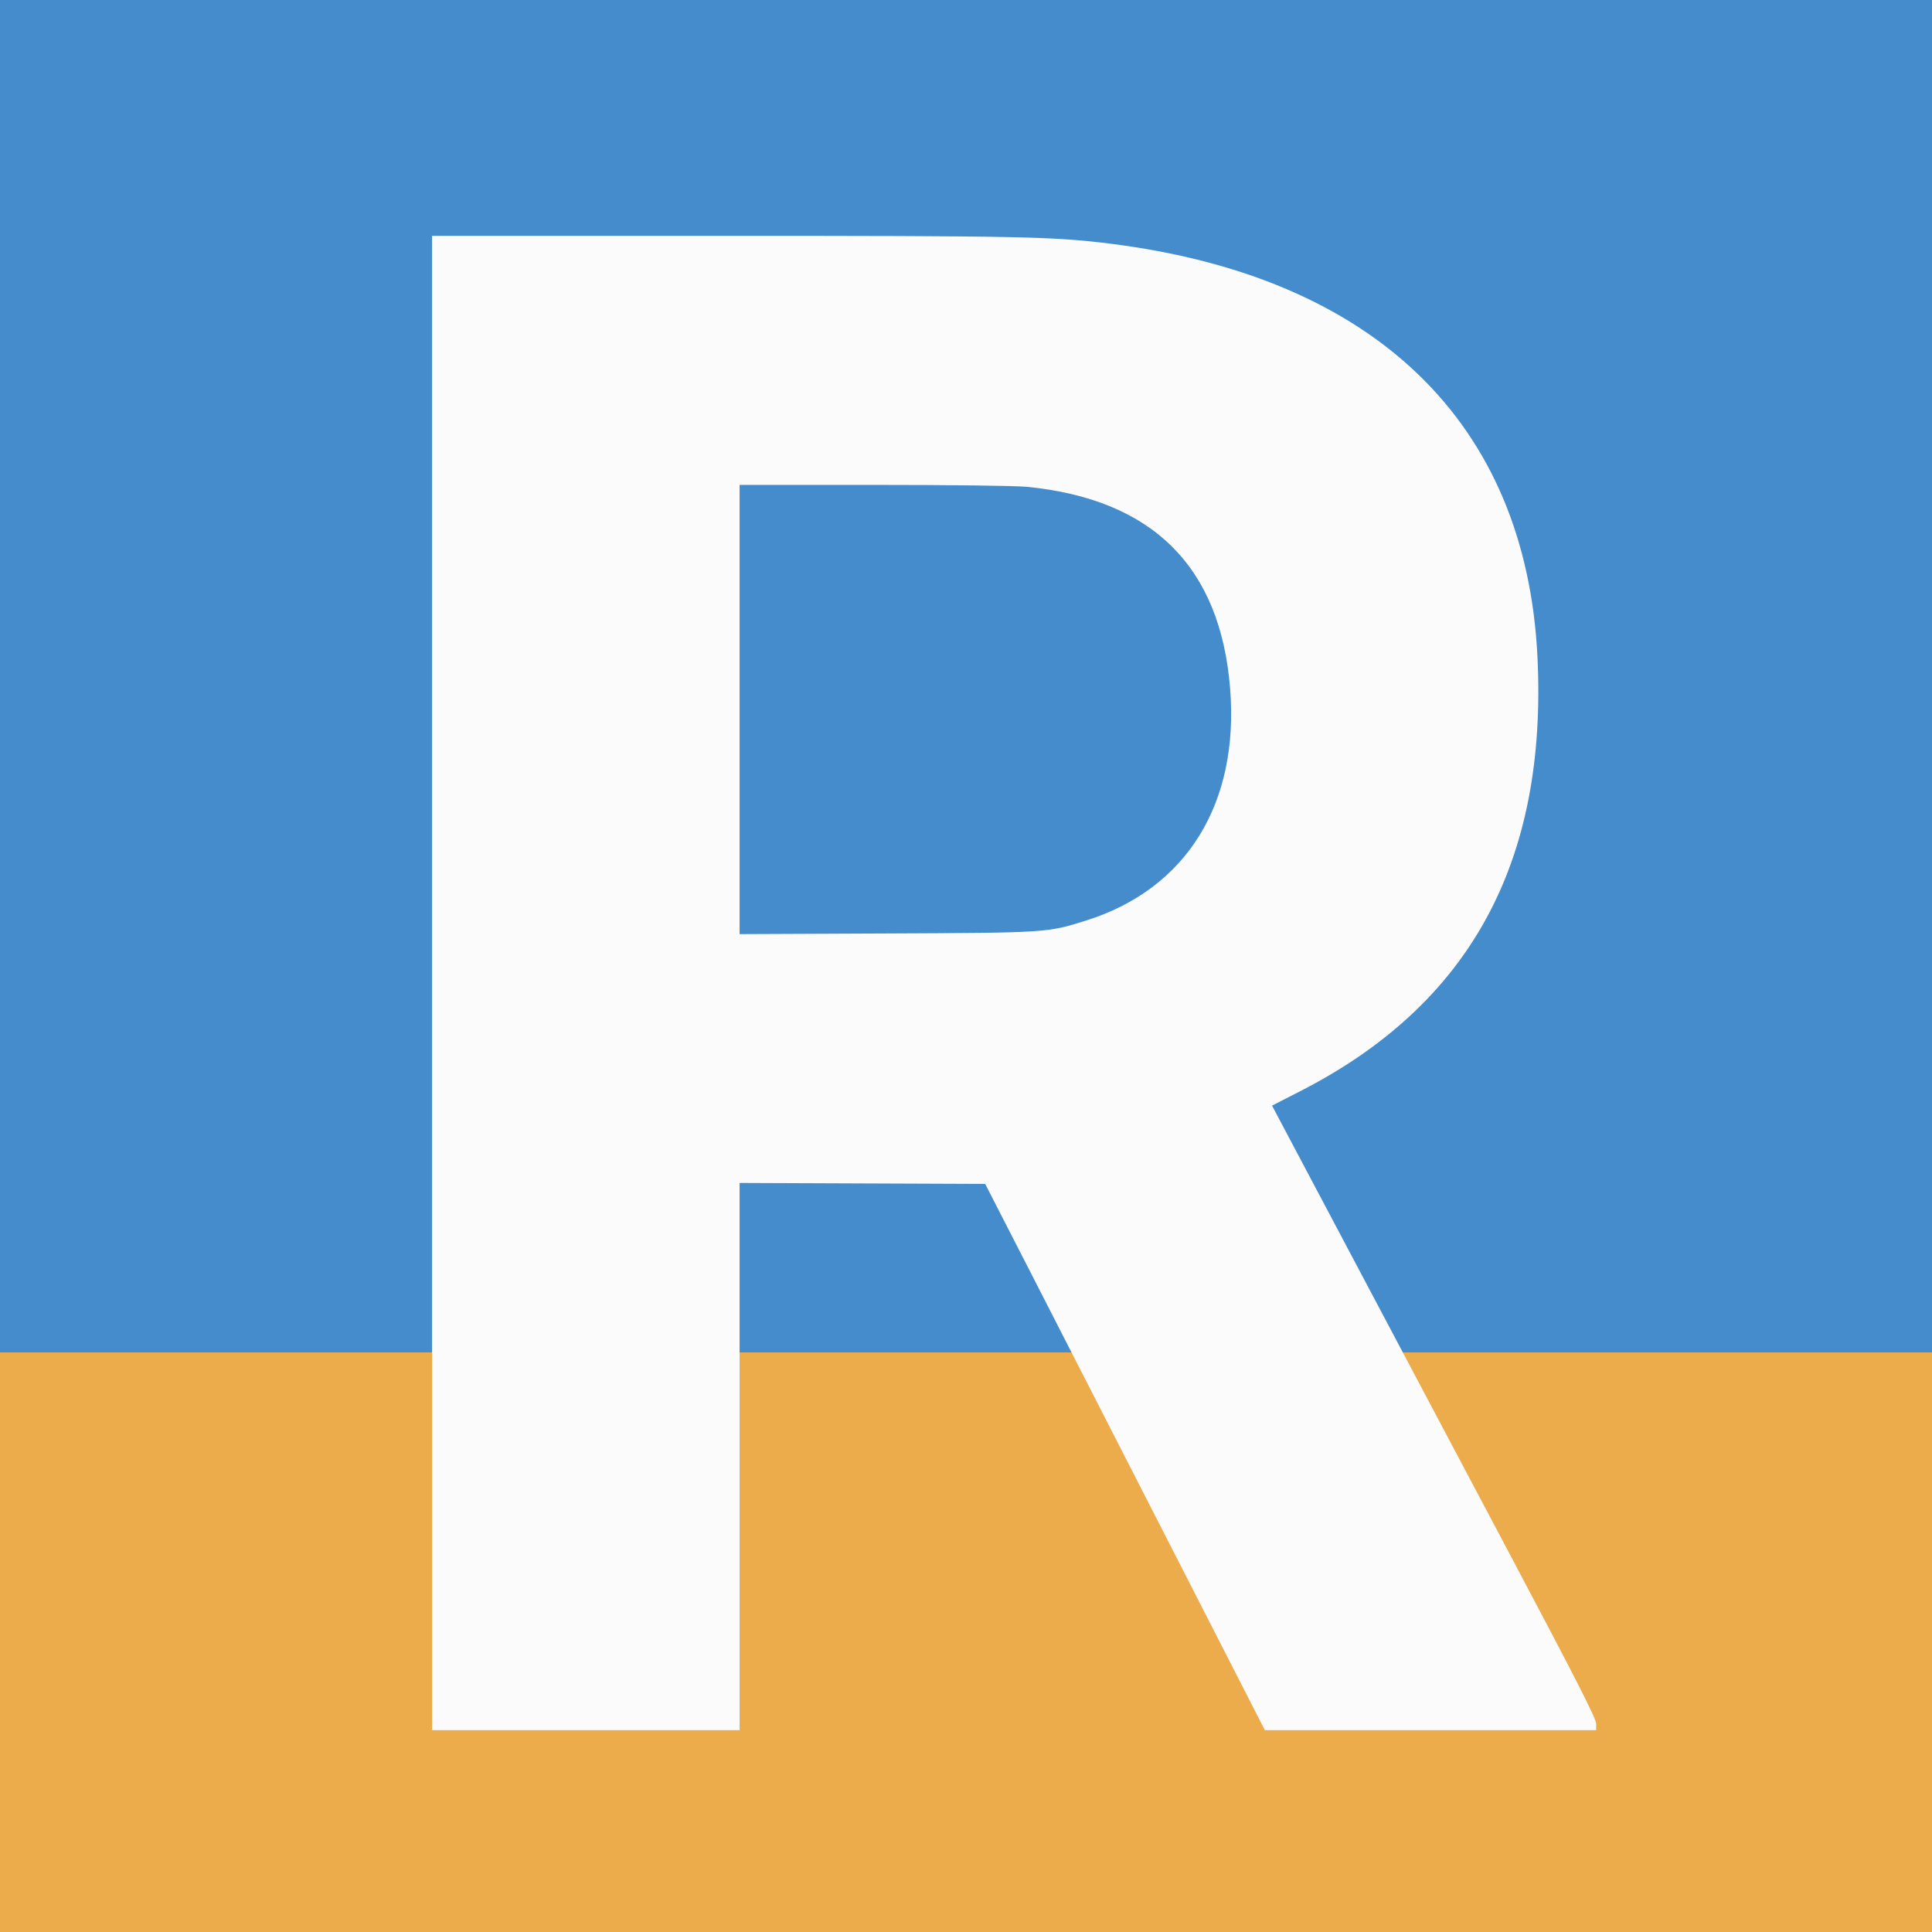
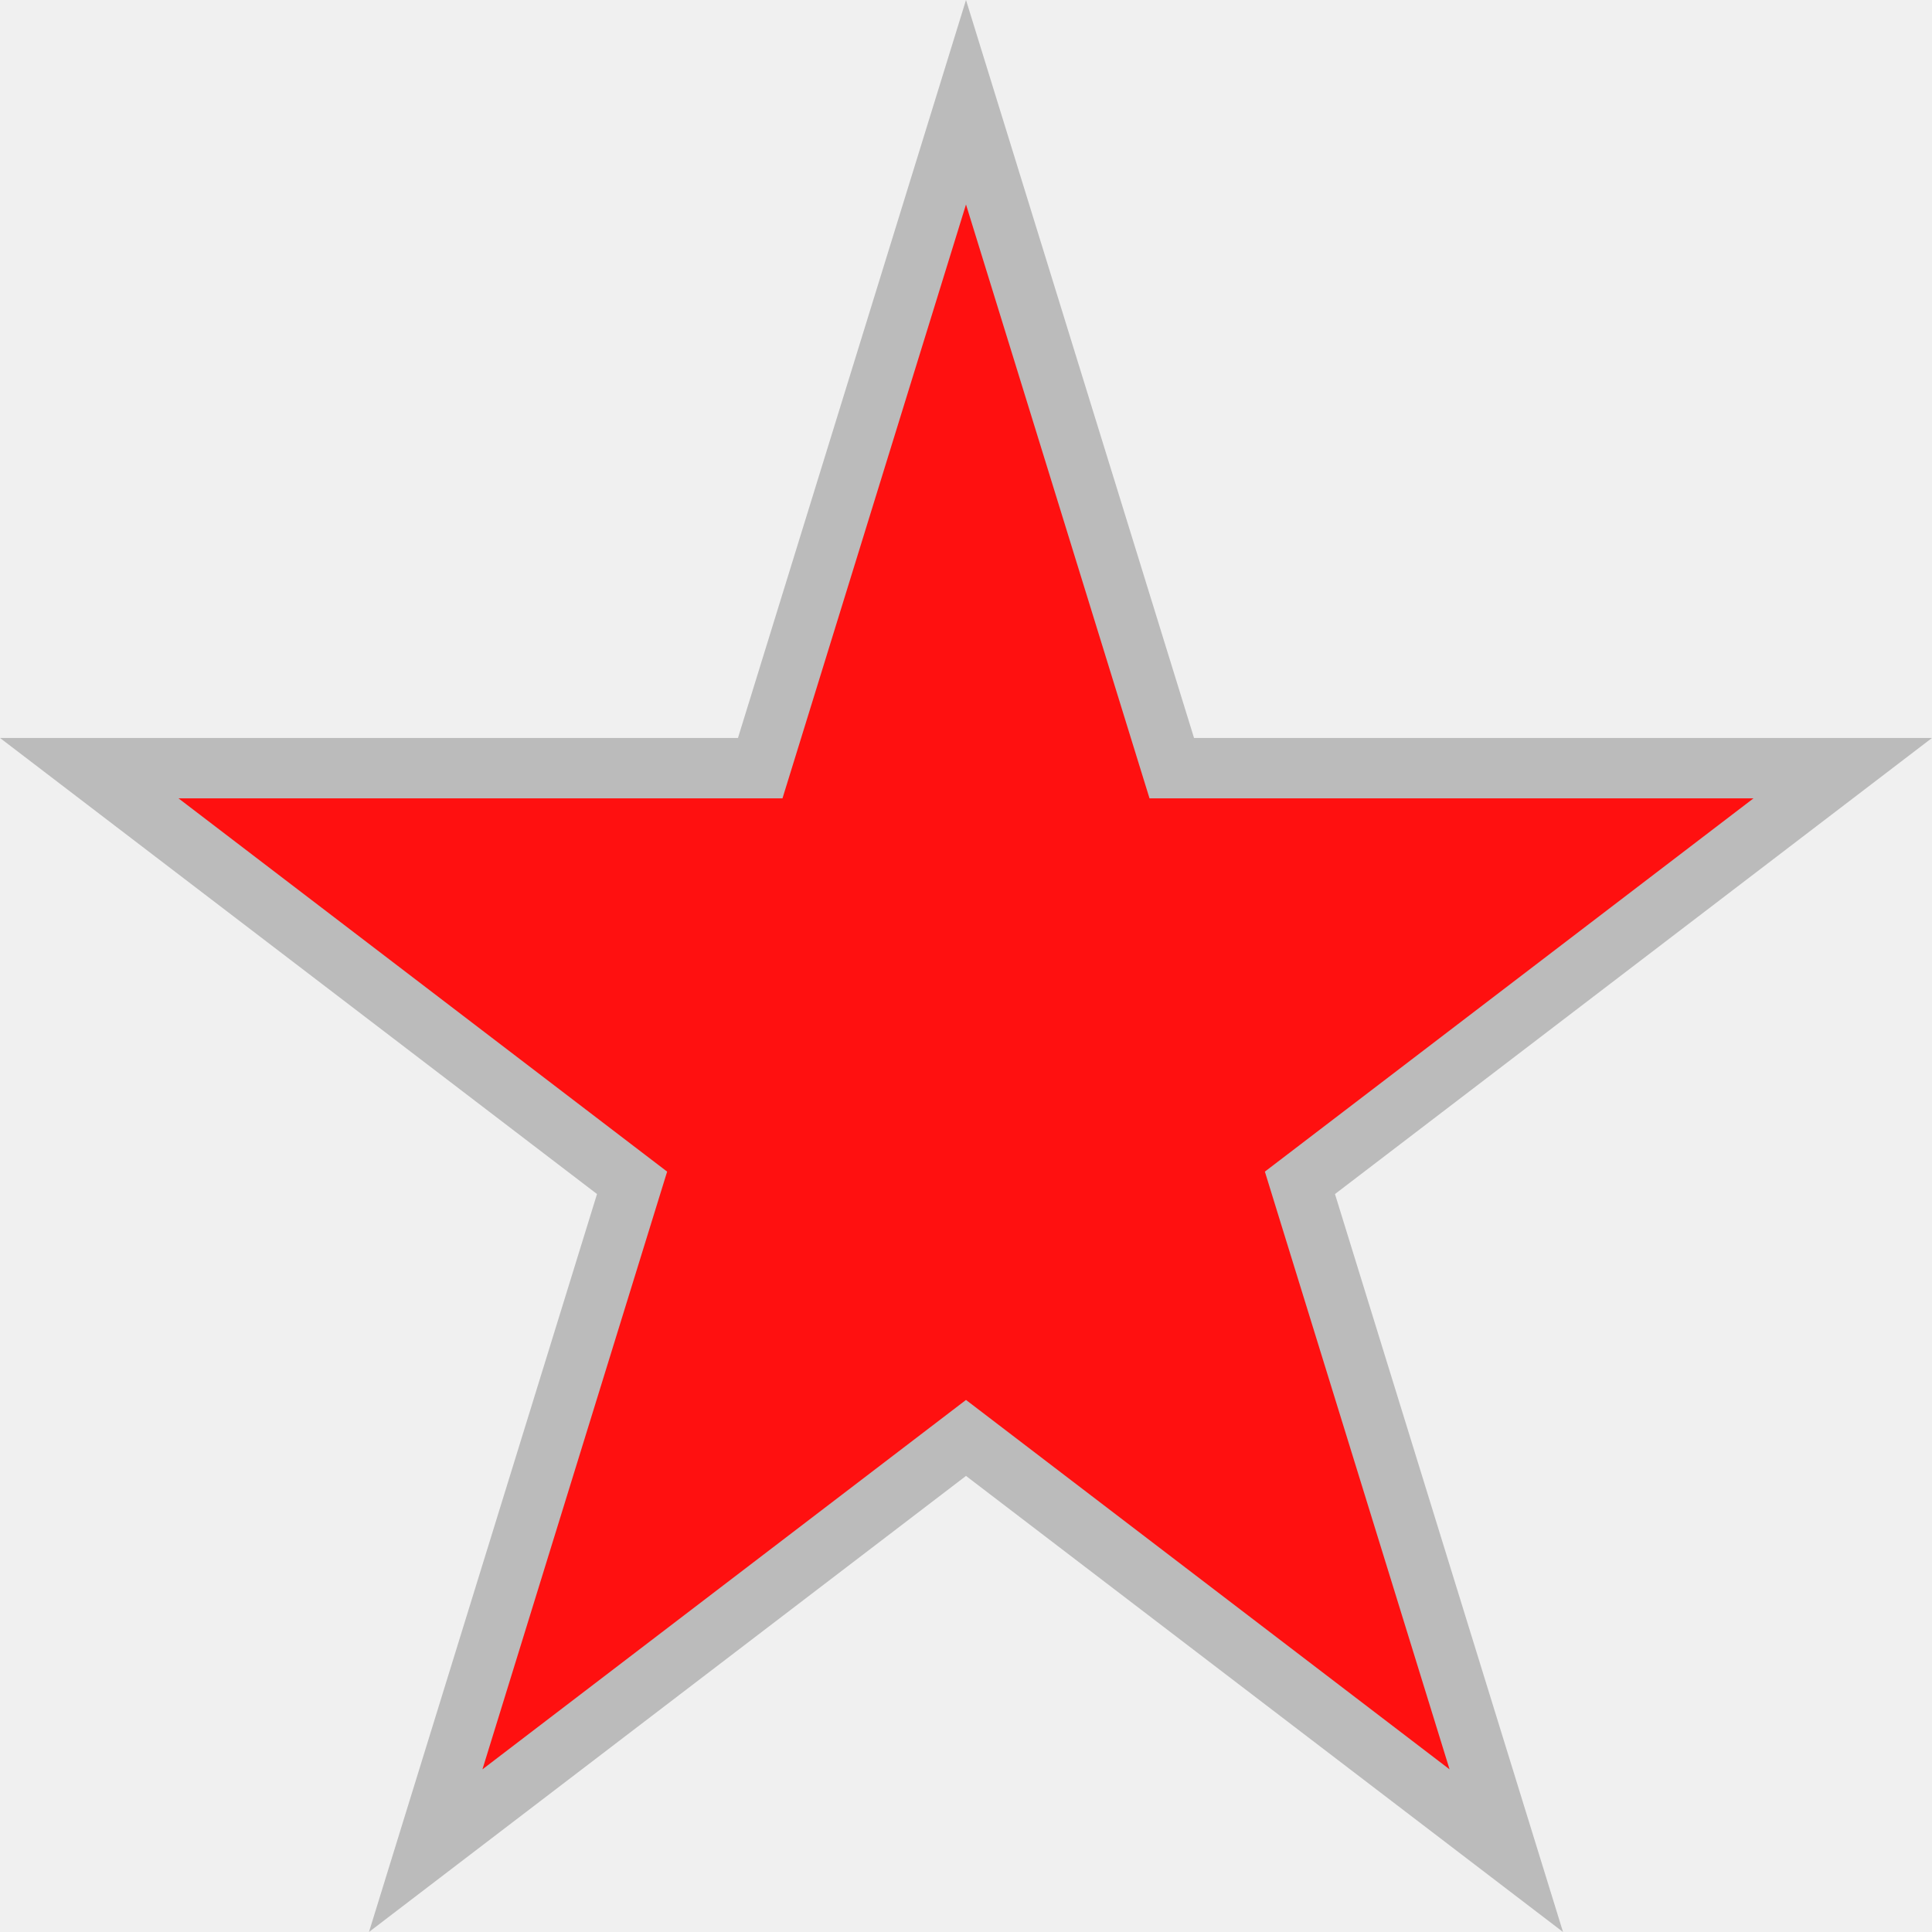
- <svg xmlns="http://www.w3.org/2000/svg" version="1.1" width="1000" height="1000">
-   <svg version="1.1" width="1000" height="1000">
-     <g>
-       <rect width="1000" height="1000" fill="#ffffff" />
-       <g transform="matrix(2.5,0,0,2.5,0,0)">
-         <svg version="1.1" width="400" height="400">
-           <svg id="SvgjsSvg1009" version="1.1" width="400" height="400" viewBox="0, 0, 400,400">
-             <g id="SvgjsG1008">
-               <path id="SvgjsPath1007" d="M 0 0 H 400 V 400 H 0 Z" stroke="none" fill="#448ccc" fill-rule="evenodd">
-             </path>
-               <path id="SvgjsPath1006" d="M 0 280 H 400 V 400 H 0 Z" stroke="none" fill="#ecac4c" fill-rule="evenodd">
-             </path>
-               <path id="SvgjsPath1005" d="M89.453 203.516 L 89.453 358.203 121.289 358.203 L 153.125 358.203 153.125 301.560 L 153.125 244.916 178.550 245.017 L 203.974 245.117 215.186 266.992 C 221.353 279.023,234.379 304.468,244.134 323.535 L 261.870 358.203 296.169 358.203 L 330.469 358.203 330.469 356.860 C 330.469 355.841,326.351 347.750,313.422 323.364 C 304.046 305.680,288.947 277.192,279.869 260.059 L 263.362 228.906 269.197 225.922 C 304.320 207.960,320.403 178.512,318.314 135.990 C 315.933 87.505,284.598 57.254,229.688 50.429 C 217.914 48.965,211.041 48.828,149.371 48.828 L 89.453 48.828 89.453 203.516 M212.556 100.786 C 238.571 103.327,252.643 117.260,254.681 142.496 C 256.605 166.313,245.689 183.982,225.000 190.541 C 216.851 193.124,216.974 193.116,183.496 193.264 L 153.125 193.399 153.125 146.895 L 153.125 100.391 180.818 100.391 C 196.566 100.391,210.256 100.561,212.556 100.786 " stroke="none" fill="#fbfbfb" fill-rule="evenodd">
-             </path>
-             </g>
-           </svg>
-         </svg>
-       </g>
-     </g>
-   </svg>
-   <style>@media (prefers-color-scheme: light) { :root { filter: none; } }
- @media (prefers-color-scheme: dark) { :root { filter: none; } }
- </style>
+ <svg xmlns="http://www.w3.org/2000/svg" width="192" height="192" viewBox="0 0 192 192" fill="none">
+   <path d="M96 10.161L115.796 74.223L116.45 76.338H118.663H183.131L130.848 116.279L129.185 117.549L129.802 119.548L149.694 183.918L97.821 144.291L96 142.9L94.179 144.291L42.306 183.918L62.197 119.548L62.815 117.549L61.152 116.279L8.869 76.338H73.338H75.55L76.204 74.223L96 10.161Z" fill="#FF1010" stroke="#BBBBBB" stroke-width="6" />
</svg>
